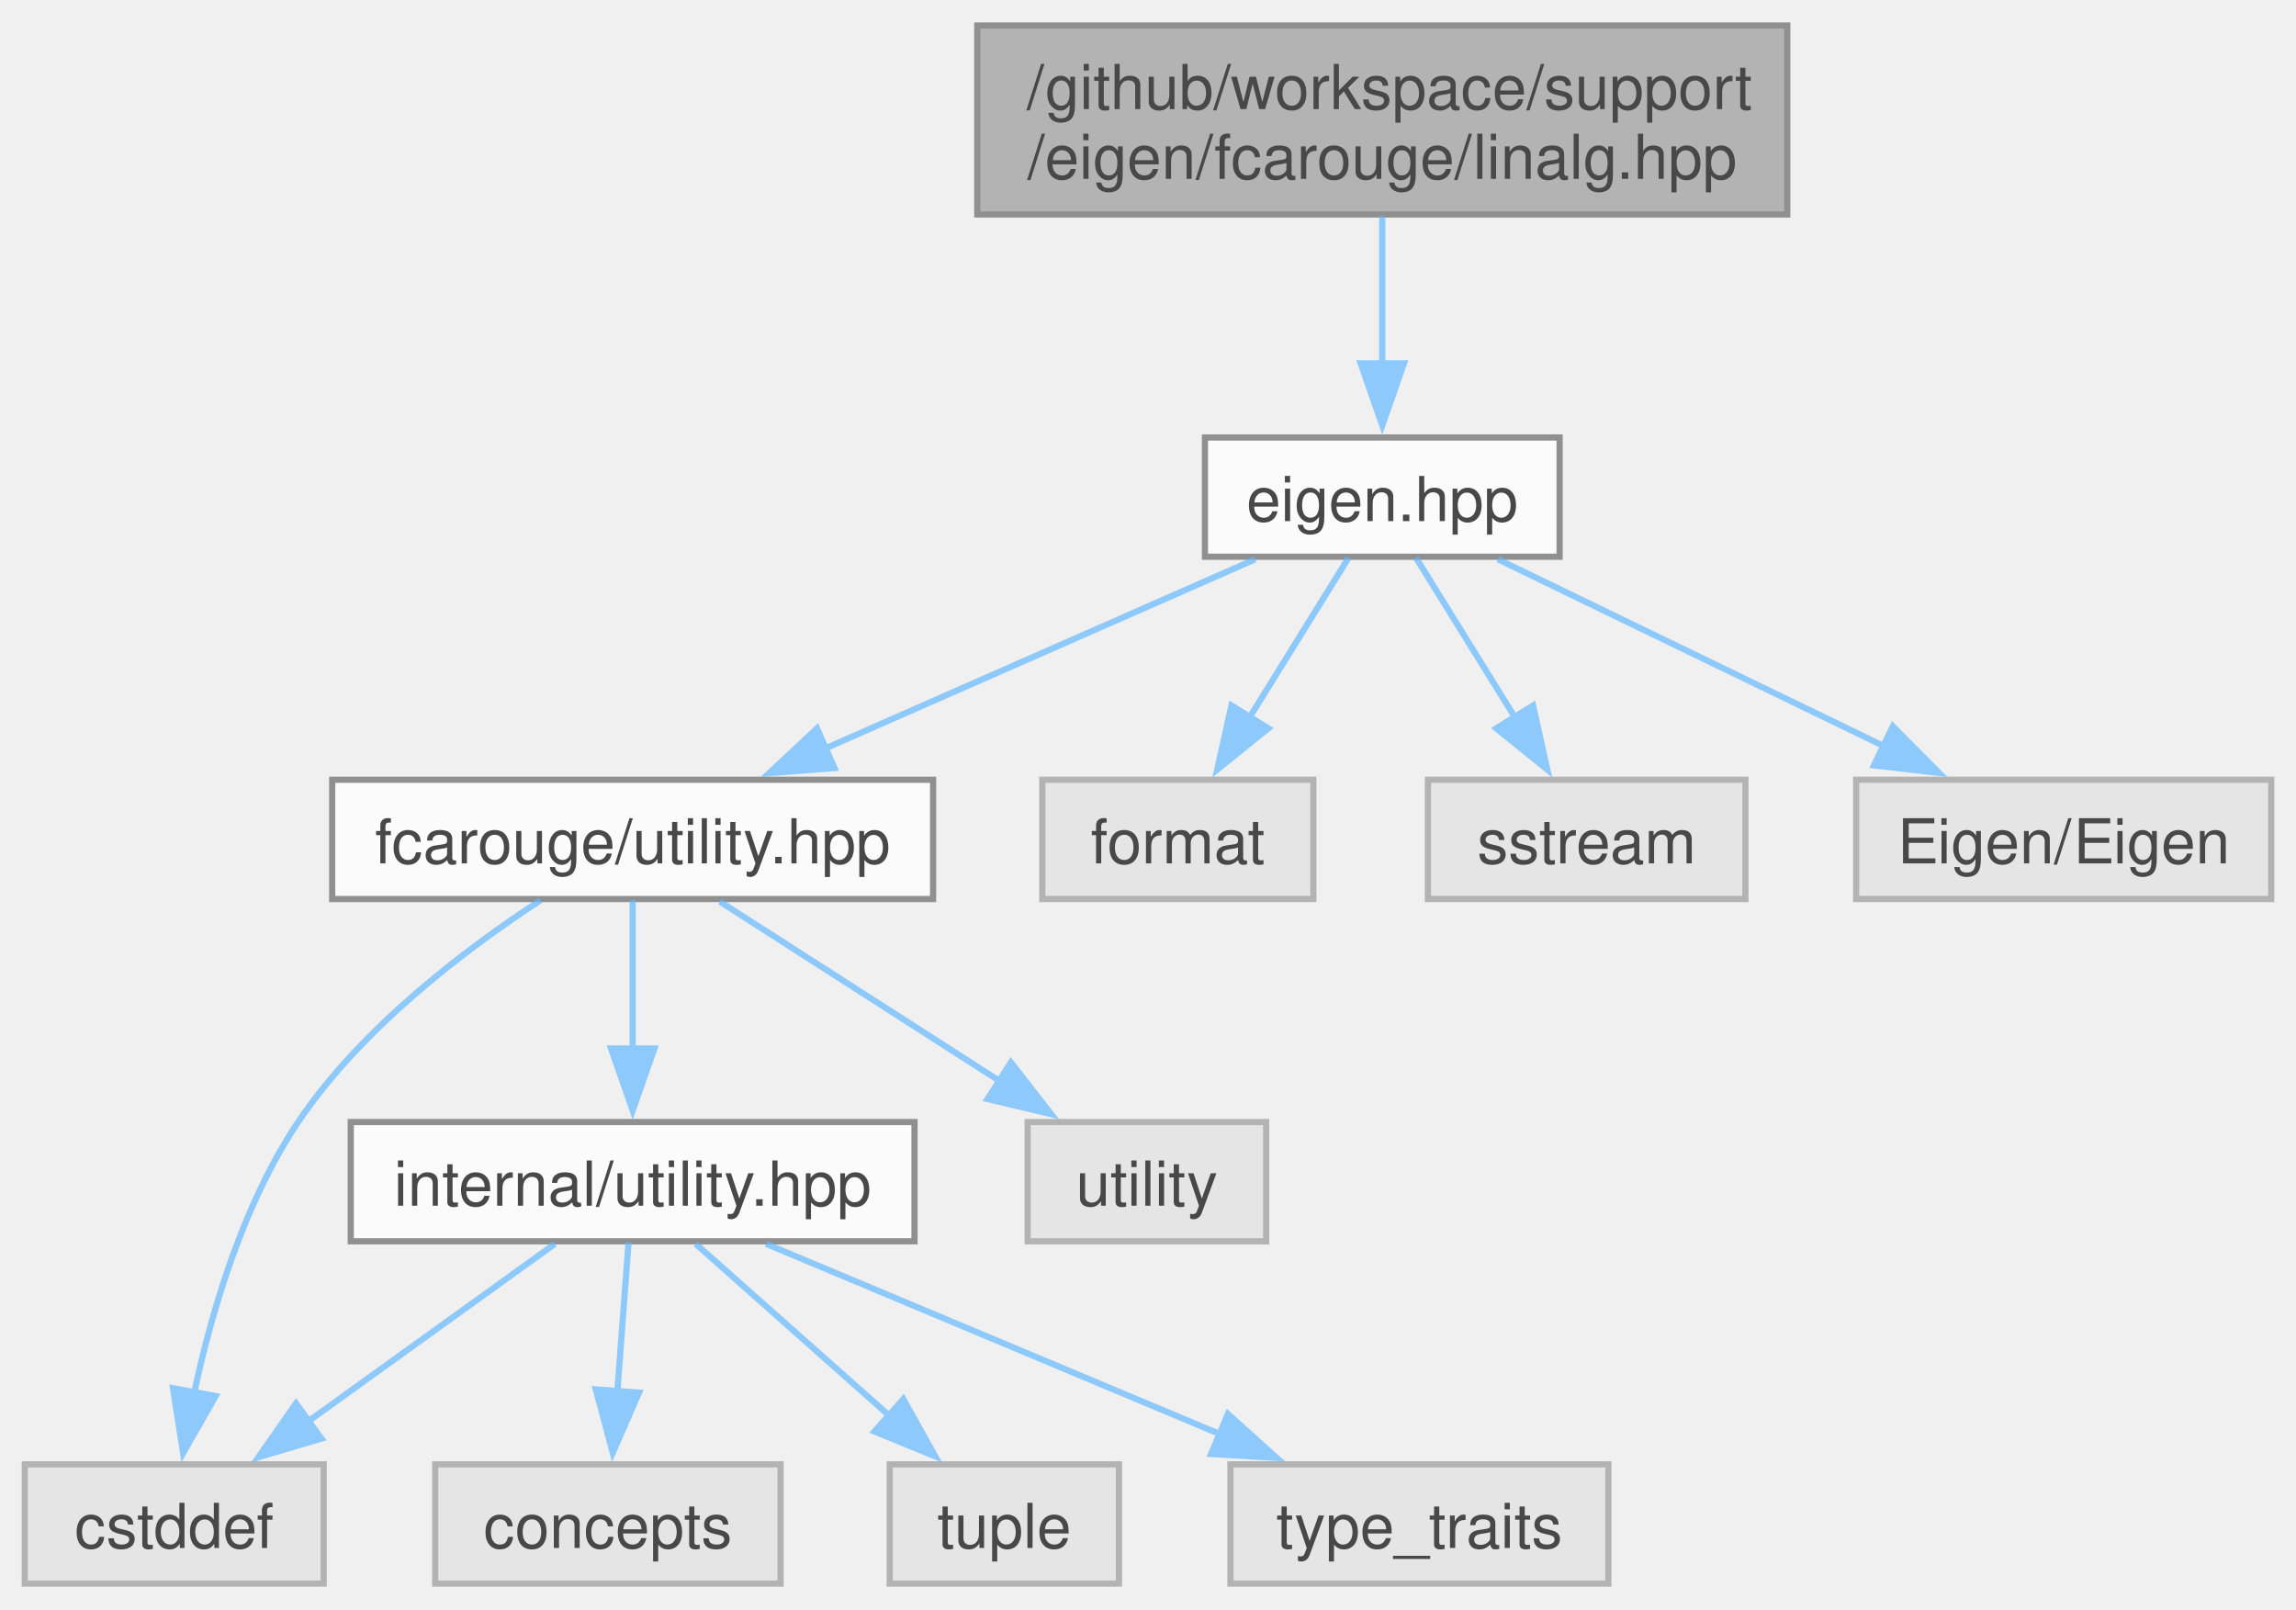
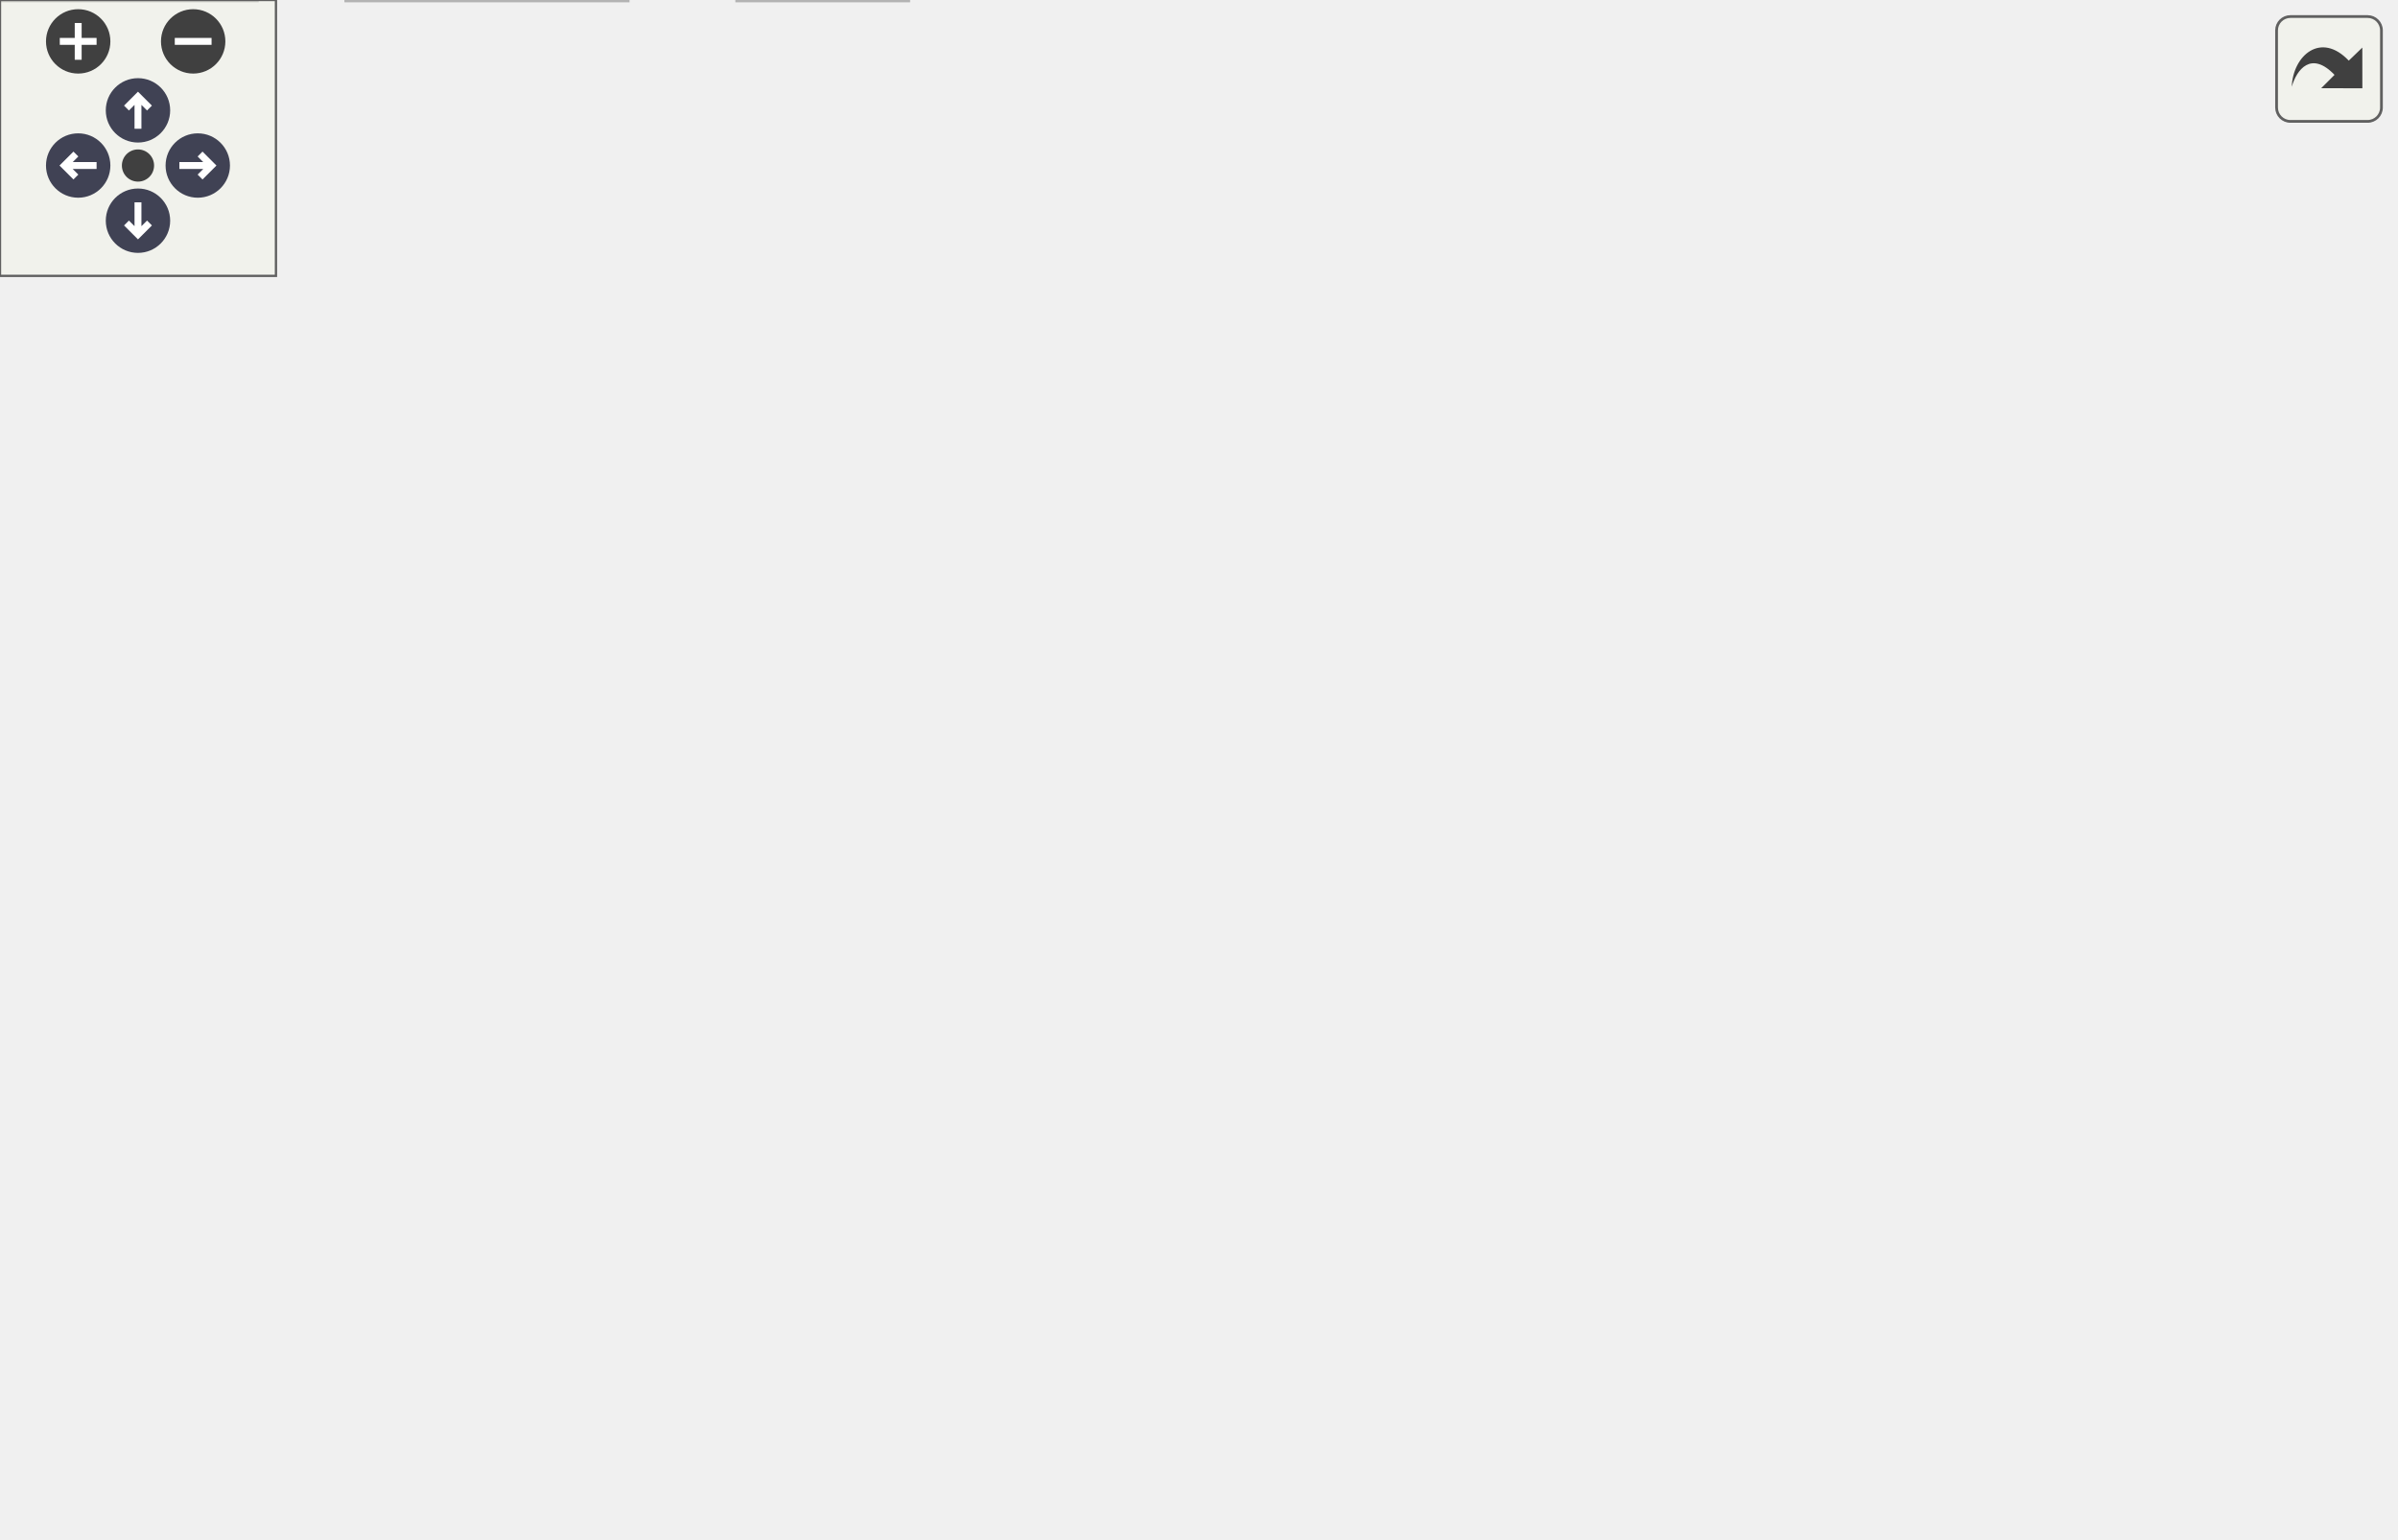
- <svg xmlns="http://www.w3.org/2000/svg" xmlns:xlink="http://www.w3.org/1999/xlink" width="371pt" height="260pt" viewBox="0.00 0.00 370.62 259.50">
-   <svg id="main" version="1.1" xml:space="preserve">
-     <style type="text/css">
+ <svg xmlns="http://www.w3.org/2000/svg" xmlns:xlink="http://www.w3.org/1999/xlink" id="main" version="1.1" xml:space="preserve">
+   <style type="text/css">
.node, .edge {opacity: 0.7;}
.node.selected, .edge.selected {opacity: 1;}
.edge:hover path { stroke: red; }
.edge:hover polygon { stroke: red; fill: red; }
</style>
-     <svg id="graph" class="graph">
-       <g id="graph0" class="graph" transform="scale(1 1) rotate(0) translate(4 255.5)">
-         <g id="Node000001" class="node">
-           <g id="a_Node000001">
-             <a xlink:title=" ">
-               <polygon fill="#999999" stroke="#666666" points="284.5,-251.5 153.75,-251.5 153.75,-221 284.5,-221 284.5,-251.5" />
-               <text text-anchor="start" x="161.75" y="-238" font-family="Helvetica,sans-Serif" font-size="10.00">/github/workspace/support</text>
-               <text text-anchor="middle" x="219.12" y="-226.75" font-family="Helvetica,sans-Serif" font-size="10.00">/eigen/fcarouge/linalg.hpp</text>
-             </a>
-           </g>
-         </g>
-         <g id="Node000002" class="node">
-           <g id="a_Node000002">
-             <a xlink:href="eigen_8hpp.xhtml" target="_top" xlink:title="Linear algebra facade for Eigen3 third party implementation.">
-               <polygon fill="white" stroke="#666666" points="247.75,-185 190.5,-185 190.5,-165.75 247.75,-165.75 247.75,-185" />
-               <text text-anchor="middle" x="219.12" y="-171.5" font-family="Helvetica,sans-Serif" font-size="10.00">eigen.hpp</text>
-             </a>
-           </g>
-         </g>
-         <g id="edge1_Node000001_Node000002" class="edge">
-           <g id="a_edge1_Node000001_Node000002">
-             <a xlink:title=" ">
-               <path fill="none" stroke="#63b8ff" d="M219.12,-220.7C219.12,-213.46 219.12,-204.59 219.12,-196.69" />
-               <polygon fill="#63b8ff" stroke="#63b8ff" points="222.63,-196.96 219.13,-186.96 215.63,-196.96 222.63,-196.96" />
-             </a>
-           </g>
-         </g>
-         <g id="Node000003" class="node">
-           <g id="a_Node000003">
-             <a xlink:href="utility_8hpp.xhtml" target="_top" xlink:title="The collection of utilities supporting the library.">
-               <polygon fill="white" stroke="#666666" points="146.62,-129.75 49.62,-129.75 49.62,-110.5 146.62,-110.5 146.62,-129.75" />
-               <text text-anchor="middle" x="98.12" y="-116.25" font-family="Helvetica,sans-Serif" font-size="10.00">fcarouge/utility.hpp</text>
-             </a>
-           </g>
-         </g>
-         <g id="edge2_Node000002_Node000003" class="edge">
-           <g id="a_edge2_Node000002_Node000003">
-             <a xlink:title=" ">
-               <path fill="none" stroke="#63b8ff" d="M198.6,-165.34C179.56,-156.97 150.97,-144.38 129.15,-134.78" />
-               <polygon fill="#63b8ff" stroke="#63b8ff" points="130.7,-131.64 120.14,-130.81 127.88,-138.04 130.7,-131.64" />
-             </a>
-           </g>
-         </g>
-         <g id="Node000010" class="node">
-           <g id="a_Node000010">
-             <a xlink:title=" ">
-               <polygon fill="#e0e0e0" stroke="#999999" points="208,-129.75 164.25,-129.75 164.25,-110.5 208,-110.5 208,-129.75" />
-               <text text-anchor="middle" x="186.12" y="-116.25" font-family="Helvetica,sans-Serif" font-size="10.00">format</text>
-             </a>
-           </g>
-         </g>
-         <g id="edge10_Node000002_Node000010" class="edge">
-           <g id="a_edge10_Node000002_Node000010">
-             <a xlink:title=" ">
-               <path fill="none" stroke="#63b8ff" d="M213.68,-165.58C209.35,-158.61 203.16,-148.62 197.74,-139.87" />
-               <polygon fill="#63b8ff" stroke="#63b8ff" points="200.73,-138.05 192.49,-131.4 194.78,-141.74 200.73,-138.05" />
-             </a>
-           </g>
-         </g>
-         <g id="Node000011" class="node">
-           <g id="a_Node000011">
-             <a xlink:title=" ">
-               <polygon fill="#e0e0e0" stroke="#999999" points="277.75,-129.75 226.5,-129.75 226.5,-110.5 277.75,-110.5 277.75,-129.75" />
-               <text text-anchor="middle" x="252.12" y="-116.25" font-family="Helvetica,sans-Serif" font-size="10.00">sstream</text>
-             </a>
-           </g>
-         </g>
-         <g id="edge11_Node000002_Node000011" class="edge">
-           <g id="a_edge11_Node000002_Node000011">
-             <a xlink:title=" ">
-               <path fill="none" stroke="#63b8ff" d="M224.57,-165.58C228.9,-158.61 235.09,-148.62 240.51,-139.87" />
-               <polygon fill="#63b8ff" stroke="#63b8ff" points="243.47,-141.74 245.76,-131.4 237.52,-138.05 243.47,-141.74" />
-             </a>
-           </g>
-         </g>
-         <g id="Node000012" class="node">
-           <g id="a_Node000012">
-             <a xlink:title=" ">
-               <polygon fill="#e0e0e0" stroke="#999999" points="362.62,-129.75 295.62,-129.75 295.62,-110.5 362.62,-110.5 362.62,-129.75" />
-               <text text-anchor="middle" x="329.12" y="-116.25" font-family="Helvetica,sans-Serif" font-size="10.00">Eigen/Eigen</text>
-             </a>
-           </g>
-         </g>
-         <g id="edge12_Node000002_Node000012" class="edge">
-           <g id="a_edge12_Node000002_Node000012">
-             <a xlink:title=" ">
-               <path fill="none" stroke="#63b8ff" d="M237.79,-165.34C254.85,-157.08 280.37,-144.73 300.1,-135.18" />
-               <polygon fill="#63b8ff" stroke="#63b8ff" points="301.54,-138.37 309.01,-130.86 298.49,-132.07 301.54,-138.37" />
-             </a>
-           </g>
-         </g>
-         <g id="Node000004" class="node">
-           <g id="a_Node000004">
-             <a xlink:href="internal_2utility_8hpp.xhtml" target="_top" xlink:title=" ">
-               <polygon fill="white" stroke="#666666" points="143.62,-74.5 52.62,-74.5 52.62,-55.25 143.62,-55.25 143.62,-74.5" />
-               <text text-anchor="middle" x="98.12" y="-61" font-family="Helvetica,sans-Serif" font-size="10.00">internal/utility.hpp</text>
-             </a>
-           </g>
-         </g>
-         <g id="edge3_Node000003_Node000004" class="edge">
-           <g id="a_edge3_Node000003_Node000004">
-             <a xlink:title=" ">
-               <path fill="none" stroke="#63b8ff" d="M98.12,-110.33C98.12,-103.82 98.12,-94.67 98.12,-86.37" />
-               <polygon fill="#63b8ff" stroke="#63b8ff" points="101.63,-86.37 98.13,-76.37 94.63,-86.37 101.63,-86.37" />
-             </a>
-           </g>
-         </g>
-         <g id="Node000006" class="node">
-           <g id="a_Node000006">
-             <a xlink:title=" ">
-               <polygon fill="#e0e0e0" stroke="#999999" points="48.25,-19.25 0,-19.25 0,0 48.25,0 48.25,-19.25" />
-               <text text-anchor="middle" x="24.12" y="-5.75" font-family="Helvetica,sans-Serif" font-size="10.00">cstddef</text>
-             </a>
-           </g>
-         </g>
-         <g id="edge8_Node000003_Node000006" class="edge">
-           <g id="a_edge8_Node000003_Node000006">
-             <a xlink:title=" ">
-               <path fill="none" stroke="#63b8ff" d="M83.25,-110.3C71.09,-102.36 54.3,-89.64 44.12,-74.5 35.28,-61.34 30.18,-44.07 27.35,-30.81" />
-               <polygon fill="#63b8ff" stroke="#63b8ff" points="30.81,-30.27 25.56,-21.07 23.93,-31.54 30.81,-30.27" />
-             </a>
-           </g>
-         </g>
-         <g id="Node000009" class="node">
-           <g id="a_Node000009">
-             <a xlink:title=" ">
-               <polygon fill="#e0e0e0" stroke="#999999" points="200.38,-74.5 161.88,-74.5 161.88,-55.25 200.38,-55.25 200.38,-74.5" />
-               <text text-anchor="middle" x="181.12" y="-61" font-family="Helvetica,sans-Serif" font-size="10.00">utility</text>
-             </a>
-           </g>
-         </g>
-         <g id="edge9_Node000003_Node000009" class="edge">
-           <g id="a_edge9_Node000003_Node000009">
-             <a xlink:title=" ">
-               <path fill="none" stroke="#63b8ff" d="M112.2,-110.09C124.61,-102.14 142.92,-90.39 157.55,-81" />
-               <polygon fill="#63b8ff" stroke="#63b8ff" points="159.18,-84.12 165.7,-75.77 155.4,-78.22 159.18,-84.12" />
-             </a>
-           </g>
-         </g>
-         <g id="Node000005" class="node">
-           <g id="a_Node000005">
-             <a xlink:title=" ">
-               <polygon fill="#e0e0e0" stroke="#999999" points="122,-19.25 66.25,-19.25 66.25,0 122,0 122,-19.25" />
-               <text text-anchor="middle" x="94.12" y="-5.75" font-family="Helvetica,sans-Serif" font-size="10.00">concepts</text>
-             </a>
-           </g>
-         </g>
-         <g id="edge4_Node000004_Node000005" class="edge">
-           <g id="a_edge4_Node000004_Node000005">
-             <a xlink:title=" ">
-               <path fill="none" stroke="#63b8ff" d="M97.46,-55.08C96.97,-48.49 96.27,-39.21 95.64,-30.82" />
-               <polygon fill="#63b8ff" stroke="#63b8ff" points="99.15,-30.83 94.91,-21.12 92.17,-31.35 99.15,-30.83" />
-             </a>
-           </g>
-         </g>
-         <g id="edge5_Node000004_Node000006" class="edge">
-           <g id="a_edge5_Node000004_Node000006">
-             <a xlink:title=" ">
-               <path fill="none" stroke="#63b8ff" d="M85.57,-54.84C74.66,-46.99 58.62,-35.45 45.66,-26.12" />
-               <polygon fill="#63b8ff" stroke="#63b8ff" points="47.88,-23.41 37.72,-20.41 43.79,-29.09 47.88,-23.41" />
-             </a>
-           </g>
-         </g>
-         <g id="Node000007" class="node">
-           <g id="a_Node000007">
-             <a xlink:title=" ">
-               <polygon fill="#e0e0e0" stroke="#999999" points="176.62,-19.25 139.62,-19.25 139.62,0 176.62,0 176.62,-19.25" />
-               <text text-anchor="middle" x="158.12" y="-5.75" font-family="Helvetica,sans-Serif" font-size="10.00">tuple</text>
-             </a>
-           </g>
-         </g>
-         <g id="edge6_Node000004_Node000007" class="edge">
-           <g id="a_edge6_Node000004_Node000007">
-             <a xlink:title=" ">
-               <path fill="none" stroke="#63b8ff" d="M108.3,-54.84C116.89,-47.22 129.39,-36.12 139.73,-26.95" />
-               <polygon fill="#63b8ff" stroke="#63b8ff" points="141.81,-29.79 146.97,-20.53 137.16,-24.55 141.81,-29.79" />
-             </a>
-           </g>
-         </g>
-         <g id="Node000008" class="node">
-           <g id="a_Node000008">
-             <a xlink:title=" ">
-               <polygon fill="#e0e0e0" stroke="#999999" points="255.62,-19.25 194.62,-19.25 194.62,0 255.62,0 255.62,-19.25" />
-               <text text-anchor="middle" x="225.12" y="-5.75" font-family="Helvetica,sans-Serif" font-size="10.00">type_traits</text>
-             </a>
-           </g>
-         </g>
-         <g id="edge7_Node000004_Node000008" class="edge">
-           <g id="a_edge7_Node000004_Node000008">
-             <a xlink:title=" ">
-               <path fill="none" stroke="#63b8ff" d="M119.67,-54.84C139.74,-46.43 169.93,-33.77 192.87,-24.15" />
-               <polygon fill="#63b8ff" stroke="#63b8ff" points="194.21,-27.38 202.08,-20.29 191.5,-20.93 194.21,-27.38" />
-             </a>
-           </g>
-         </g>
-       </g>
-     </svg>
+   <defs>
+     <circle id="rim" cx="0" cy="0" r="7" />
+     <circle id="rim2" cx="0" cy="0" r="3.5" />
+     <g id="zoomPlus">
+       <use xlink:href="#rim" fill="#404040">
+         <set attributeName="fill" to="#808080" begin="zoomplus.mouseover" end="zoomplus.mouseout" />
+       </use>
+       <path d="M-4,0h8M0,-4v8" fill="none" stroke="white" stroke-width="1.5" pointer-events="none" />
+     </g>
+     <g id="zoomMin">
+       <use xlink:href="#rim" fill="#404040">
+         <set attributeName="fill" to="#808080" begin="zoomminus.mouseover" end="zoomminus.mouseout" />
+       </use>
+       <path d="M-4,0h8" fill="none" stroke="white" stroke-width="1.5" pointer-events="none" />
+     </g>
+     <g id="arrowUp" transform="translate(30 24)">
+       <use xlink:href="#rim" />
+       <path pointer-events="none" fill="none" stroke="white" stroke-width="1.5" d="M0,-3.0v7 M-2.5,-0.5L0,-3.0L2.5,-0.5" />
+     </g>
+     <g id="arrowRight" transform="rotate(90) translate(36 -43)">
+       <use xlink:href="#rim" />
+       <path pointer-events="none" fill="none" stroke="white" stroke-width="1.5" d="M0,-3.0v7 M-2.5,-0.5L0,-3.0L2.5,-0.5" />
+     </g>
+     <g id="arrowDown" transform="rotate(180) translate(-30 -48)">
+       <use xlink:href="#rim" />
+       <path pointer-events="none" fill="none" stroke="white" stroke-width="1.5" d="M0,-3.0v7 M-2.5,-0.5L0,-3.0L2.5,-0.5" />
+     </g>
+     <g id="arrowLeft" transform="rotate(270) translate(-36 17)">
+       <use xlink:href="#rim" />
+       <path pointer-events="none" fill="none" stroke="white" stroke-width="1.5" d="M0,-3.0v7 M-2.5,-0.5L0,-3.0L2.5,-0.5" />
+     </g>
+     <g id="resetDef">
+       <use xlink:href="#rim2" fill="#404040">
+         <set attributeName="fill" to="#808080" begin="reset.mouseover" end="reset.mouseout" />
+       </use>
+     </g>
+   </defs>
+   <svg id="graph" class="graph">
+     <g id="viewport">
+       <g id="Node000001" class="node">
+         <g id="a_Node000001">
+           <a xlink:title=" ">
+             <polygon fill="#999999" stroke="#666666" points="448.25,-274 317.5,-274 317.5,-243.5 448.25,-243.5 448.25,-274" />
+             <text text-anchor="start" x="325.5" y="-260.5" font-family="Helvetica,sans-Serif" font-size="10.00">/github/workspace/support</text>
+             <text text-anchor="middle" x="382.88" y="-249.25" font-family="Helvetica,sans-Serif" font-size="10.00">/eigen/fcarouge/linalg.hpp</text>
+           </a>
+         </g>
+       </g>
+       <g id="Node000002" class="node">
+         <g id="a_Node000002">
+           <a xlink:href="eigen_8hpp.xhtml" target="_top" xlink:title="Linear algebra facade for Eigen3 third party implementation.">
+             <polygon fill="white" stroke="#666666" points="411.5,-207.5 354.25,-207.5 354.25,-188.25 411.5,-188.25 411.5,-207.5" />
+             <text text-anchor="middle" x="382.88" y="-194" font-family="Helvetica,sans-Serif" font-size="10.00">eigen.hpp</text>
+           </a>
+         </g>
+       </g>
+       <g id="edge1_Node000001_Node000002" class="edge">
+         <g id="a_edge1_Node000001_Node000002">
+           <a xlink:title=" ">
+             <path fill="none" stroke="#63b8ff" d="M382.88,-243.2C382.88,-235.96 382.88,-227.09 382.88,-219.19" />
+             <polygon fill="#63b8ff" stroke="#63b8ff" points="386.38,-219.46 382.88,-209.46 379.38,-219.46 386.38,-219.46" />
+           </a>
+         </g>
+       </g>
+       <g id="Node000003" class="node">
+         <g id="a_Node000003">
+           <a xlink:href="typed__linear__algebra_8hpp.xhtml" target="_top" xlink:title="Index typed linear algebra implementation.">
+             <polygon fill="white" stroke="#666666" points="292,-152.25 183.75,-152.25 183.75,-121.75 292,-121.75 292,-152.25" />
+             <text text-anchor="start" x="191.75" y="-138.75" font-family="Helvetica,sans-Serif" font-size="10.00">fcarouge/typed_linear</text>
+             <text text-anchor="middle" x="237.88" y="-127.5" font-family="Helvetica,sans-Serif" font-size="10.00">_algebra.hpp</text>
+           </a>
+         </g>
+       </g>
+       <g id="edge2_Node000002_Node000003" class="edge">
+         <g id="a_edge2_Node000002_Node000003">
+           <a xlink:title=" ">
+             <path fill="none" stroke="#63b8ff" d="M360.54,-187.8C340.38,-179.62 310.07,-167.31 284.63,-156.98" />
+             <polygon fill="#63b8ff" stroke="#63b8ff" points="286.05,-153.78 275.47,-153.26 283.42,-160.27 286.05,-153.78" />
+           </a>
+         </g>
+       </g>
+       <g id="Node000009" class="node">
+         <g id="a_Node000009">
+           <a xlink:title=" ">
+             <polygon fill="#e0e0e0" stroke="#999999" points="413.75,-80.12 370,-80.12 370,-60.88 413.75,-60.88 413.75,-80.12" />
+             <text text-anchor="middle" x="391.88" y="-66.62" font-family="Helvetica,sans-Serif" font-size="10.00">format</text>
+           </a>
+         </g>
+       </g>
+       <g id="edge12_Node000002_Node000009" class="edge">
+         <g id="a_edge12_Node000002_Node000009">
+           <a xlink:title=" ">
+             <path fill="none" stroke="#63b8ff" d="M380.4,-188.04C376.8,-173.95 370.96,-145.56 374.88,-121.75 376.58,-111.39 380.14,-100.29 383.56,-91.16" />
+             <polygon fill="#63b8ff" stroke="#63b8ff" points="386.79,-92.52 387.25,-81.94 380.29,-89.92 386.79,-92.52" />
+           </a>
+         </g>
+       </g>
+       <g id="Node000011" class="node">
+         <g id="a_Node000011">
+           <a xlink:title=" ">
+             <polygon fill="#e0e0e0" stroke="#999999" points="435.5,-146.62 384.25,-146.62 384.25,-127.38 435.5,-127.38 435.5,-146.62" />
+             <text text-anchor="middle" x="409.88" y="-133.12" font-family="Helvetica,sans-Serif" font-size="10.00">sstream</text>
+           </a>
+         </g>
+       </g>
+       <g id="edge13_Node000002_Node000011" class="edge">
+         <g id="a_edge13_Node000002_Node000011">
+           <a xlink:title=" ">
+             <path fill="none" stroke="#63b8ff" d="M386.98,-187.93C390.7,-179.81 396.33,-167.54 401.07,-157.2" />
+             <polygon fill="#63b8ff" stroke="#63b8ff" points="404.12,-158.95 405.1,-148.4 397.75,-156.03 404.12,-158.95" />
+           </a>
+         </g>
+       </g>
+       <g id="Node000012" class="node">
+         <g id="a_Node000012">
+           <a xlink:title=" ">
+             <polygon fill="#e0e0e0" stroke="#999999" points="520.38,-146.62 453.38,-146.62 453.38,-127.38 520.38,-127.38 520.38,-146.62" />
+             <text text-anchor="middle" x="486.88" y="-133.12" font-family="Helvetica,sans-Serif" font-size="10.00">Eigen/Eigen</text>
+           </a>
+         </g>
+       </g>
+       <g id="edge14_Node000002_Node000012" class="edge">
+         <g id="a_edge14_Node000002_Node000012">
+           <a xlink:title=" ">
+             <path fill="none" stroke="#63b8ff" d="M398.67,-187.93C415.24,-178.55 441.55,-163.66 461.12,-152.58" />
+             <polygon fill="#63b8ff" stroke="#63b8ff" points="462.64,-155.74 469.61,-147.77 459.19,-149.65 462.64,-155.74" />
+           </a>
+         </g>
+       </g>
+       <g id="Node000004" class="node">
+         <g id="a_Node000004">
+           <a xlink:href="utility_8hpp.xhtml" target="_top" xlink:title=" ">
+             <polygon fill="white" stroke="#666666" points="158.12,-85.75 53.62,-85.75 53.62,-55.25 158.12,-55.25 158.12,-85.75" />
+             <text text-anchor="start" x="61.62" y="-72.25" font-family="Helvetica,sans-Serif" font-size="10.00">typed_linear_algebra</text>
+             <text text-anchor="middle" x="105.88" y="-61" font-family="Helvetica,sans-Serif" font-size="10.00">_internal/utility.hpp</text>
+           </a>
+         </g>
+       </g>
+       <g id="edge3_Node000003_Node000004" class="edge">
+         <g id="a_edge3_Node000003_Node000004">
+           <a xlink:title=" ">
+             <path fill="none" stroke="#63b8ff" d="M207.92,-121.36C189.61,-112.42 165.96,-100.86 146.04,-91.12" />
+             <polygon fill="#63b8ff" stroke="#63b8ff" points="147.59,-87.99 137.07,-86.74 144.52,-94.28 147.59,-87.99" />
+           </a>
+         </g>
+       </g>
+       <g id="Node000005" class="node">
+         <g id="a_Node000005">
+           <a xlink:title=" ">
+             <polygon fill="#e0e0e0" stroke="#999999" points="55.75,-19.25 0,-19.25 0,0 55.75,0 55.75,-19.25" />
+             <text text-anchor="middle" x="27.88" y="-5.75" font-family="Helvetica,sans-Serif" font-size="10.00">concepts</text>
+           </a>
+         </g>
+       </g>
+       <g id="edge7_Node000003_Node000005" class="edge">
+         <g id="a_edge7_Node000003_Node000005">
+           <a xlink:title=" ">
+             <path fill="none" stroke="#63b8ff" d="M183.52,-128.26C133.4,-120.03 63.96,-105.46 44.88,-85.75 30.79,-71.21 27.42,-47.59 27.02,-30.72" />
+             <polygon fill="#63b8ff" stroke="#63b8ff" points="30.51,-30.95 27.14,-20.9 23.51,-30.86 30.51,-30.95" />
+           </a>
+         </g>
+       </g>
+       <g id="Node000006" class="node">
+         <g id="a_Node000006">
+           <a xlink:title=" ">
+             <polygon fill="#e0e0e0" stroke="#999999" points="197.38,-19.25 160.38,-19.25 160.38,0 197.38,0 197.38,-19.25" />
+             <text text-anchor="middle" x="178.88" y="-5.75" font-family="Helvetica,sans-Serif" font-size="10.00">tuple</text>
+           </a>
+         </g>
+       </g>
+       <g id="edge11_Node000003_Node000006" class="edge">
+         <g id="a_edge11_Node000003_Node000006">
+           <a xlink:title=" ">
+             <path fill="none" stroke="#63b8ff" d="M227.05,-121.62C220.06,-111.87 211.14,-98.49 204.88,-85.75 196.03,-67.77 188.86,-46.02 184.3,-30.56" />
+             <polygon fill="#63b8ff" stroke="#63b8ff" points="187.73,-29.83 181.64,-21.16 181,-31.73 187.73,-29.83" />
+           </a>
+         </g>
+       </g>
+       <g id="Node000008" class="node">
+         <g id="a_Node000008">
+           <a xlink:title=" ">
+             <polygon fill="#e0e0e0" stroke="#999999" points="262,-80.12 213.75,-80.12 213.75,-60.88 262,-60.88 262,-80.12" />
+             <text text-anchor="middle" x="237.88" y="-66.62" font-family="Helvetica,sans-Serif" font-size="10.00">cstddef</text>
+           </a>
+         </g>
+       </g>
+       <g id="edge8_Node000003_Node000008" class="edge">
+         <g id="a_edge8_Node000003_Node000008">
+           <a xlink:title=" ">
+             <path fill="none" stroke="#63b8ff" d="M237.88,-121.36C237.88,-112.58 237.88,-101.27 237.88,-91.65" />
+             <polygon fill="#63b8ff" stroke="#63b8ff" points="241.38,-91.84 237.88,-81.84 234.38,-91.84 241.38,-91.84" />
+           </a>
+         </g>
+       </g>
+       <g id="edge9_Node000003_Node000009" class="edge">
+         <g id="a_edge9_Node000003_Node000009">
+           <a xlink:title=" ">
+             <path fill="none" stroke="#63b8ff" d="M274.92,-121.35C299.42,-111.54 332.2,-98.19 360.88,-85.75 361.35,-85.54 361.83,-85.33 362.31,-85.12" />
+             <polygon fill="#63b8ff" stroke="#63b8ff" points="363.51,-88.42 371.2,-81.14 360.65,-82.03 363.51,-88.42" />
+           </a>
+         </g>
+       </g>
+       <g id="Node000010" class="node">
+         <g id="a_Node000010">
+           <a xlink:title=" ">
+             <polygon fill="#e0e0e0" stroke="#999999" points="351.62,-80.12 280.12,-80.12 280.12,-60.88 351.62,-60.88 351.62,-80.12" />
+             <text text-anchor="middle" x="315.88" y="-66.62" font-family="Helvetica,sans-Serif" font-size="10.00">initializer_list</text>
+           </a>
+         </g>
+       </g>
+       <g id="edge10_Node000003_Node000010" class="edge">
+         <g id="a_edge10_Node000003_Node000010">
+           <a xlink:title=" ">
+             <path fill="none" stroke="#63b8ff" d="M255.57,-121.36C267.75,-111.29 283.93,-97.92 296.46,-87.56" />
+             <polygon fill="#63b8ff" stroke="#63b8ff" points="298.56,-90.36 304.04,-81.29 294.1,-84.96 298.56,-90.36" />
+           </a>
+         </g>
+       </g>
+       <g id="edge4_Node000004_Node000005" class="edge">
+         <g id="a_edge4_Node000004_Node000005">
+           <a xlink:title=" ">
+             <path fill="none" stroke="#63b8ff" d="M86.59,-54.95C75.17,-46.33 60.69,-35.4 48.97,-26.55" />
+             <polygon fill="#63b8ff" stroke="#63b8ff" points="51.2,-23.84 41.11,-20.61 46.98,-29.43 51.2,-23.84" />
+           </a>
+         </g>
+       </g>
+       <g id="edge5_Node000004_Node000006" class="edge">
+         <g id="a_edge5_Node000004_Node000006">
+           <a xlink:title=" ">
+             <path fill="none" stroke="#63b8ff" d="M123.92,-54.95C134.5,-46.41 147.89,-35.62 158.8,-26.81" />
+             <polygon fill="#63b8ff" stroke="#63b8ff" points="160.86,-29.65 166.44,-20.65 156.46,-24.2 160.86,-29.65" />
+           </a>
+         </g>
+       </g>
+       <g id="Node000007" class="node">
+         <g id="a_Node000007">
+           <a xlink:title=" ">
+             <polygon fill="#e0e0e0" stroke="#999999" points="136.38,-19.25 75.38,-19.25 75.38,0 136.38,0 136.38,-19.25" />
+             <text text-anchor="middle" x="105.88" y="-5.75" font-family="Helvetica,sans-Serif" font-size="10.00">type_traits</text>
+           </a>
+         </g>
+       </g>
+       <g id="edge6_Node000004_Node000007" class="edge">
+         <g id="a_edge6_Node000004_Node000007">
+           <a xlink:title=" ">
+             <path fill="none" stroke="#63b8ff" d="M105.88,-54.95C105.88,-47.71 105.88,-38.84 105.88,-30.94" />
+             <polygon fill="#63b8ff" stroke="#63b8ff" points="109.38,-31.21 105.88,-21.21 102.38,-31.21 109.38,-31.21" />
+           </a>
+         </g>
+       </g>
+     </g>
+   </svg>
+   <g id="navigator" transform="translate(0 0)" fill="#404254">
+     <rect fill="#f2f5e9" fill-opacity="0.5" stroke="#606060" stroke-width=".5" x="0" y="0" width="60" height="60" />
+     <use id="zoomplus" xlink:href="#zoomPlus" x="17" y="9" />
+     <use id="zoomminus" xlink:href="#zoomMin" x="42" y="9" />
+     <use id="reset" xlink:href="#resetDef" x="30" y="36" />
+     <use id="arrowup" xlink:href="#arrowUp" x="0" y="0" />
+     <use id="arrowright" xlink:href="#arrowRight" x="0" y="0" />
+     <use id="arrowdown" xlink:href="#arrowDown" x="0" y="0" />
+     <use id="arrowleft" xlink:href="#arrowLeft" x="0" y="0" />
+   </g>
+   <svg viewBox="0 0 15 15" width="100%" height="30px" preserveAspectRatio="xMaxYMin meet">
+     <g id="arrow_out" transform="scale(0.3 0.3)">
+       <a xlink:href="eigen_2fcarouge_2linalg_8hpp__incl_org.svg" target="_base">
+         <rect id="button" ry="5" rx="5" y="6" x="6" height="38" width="38" fill="#f2f5e9" fill-opacity="0.5" stroke="#606060" stroke-width="1.0" />
+         <path id="arrow" d="M 11.5,31.437 C 11.94,20.098 22.043,11.323 32.159,21.979 L 37.069,17.246 C 37.069,17.246 37.088,32 37.088,32 L 22.16,31.978 C 22.16,31.978 26.998,27.14 26.998,27.14 C 18.529,18.264 13.292,25.23 11.5,31.437 z" style="fill:#404040;" />
+       </a>
+     </g>
  </svg>
  <style type="text/css">

[data-mouse-over-selected='false'] { opacity: 0.7; }
[data-mouse-over-selected='true']  { opacity: 1.0; }

</style>
</svg>
